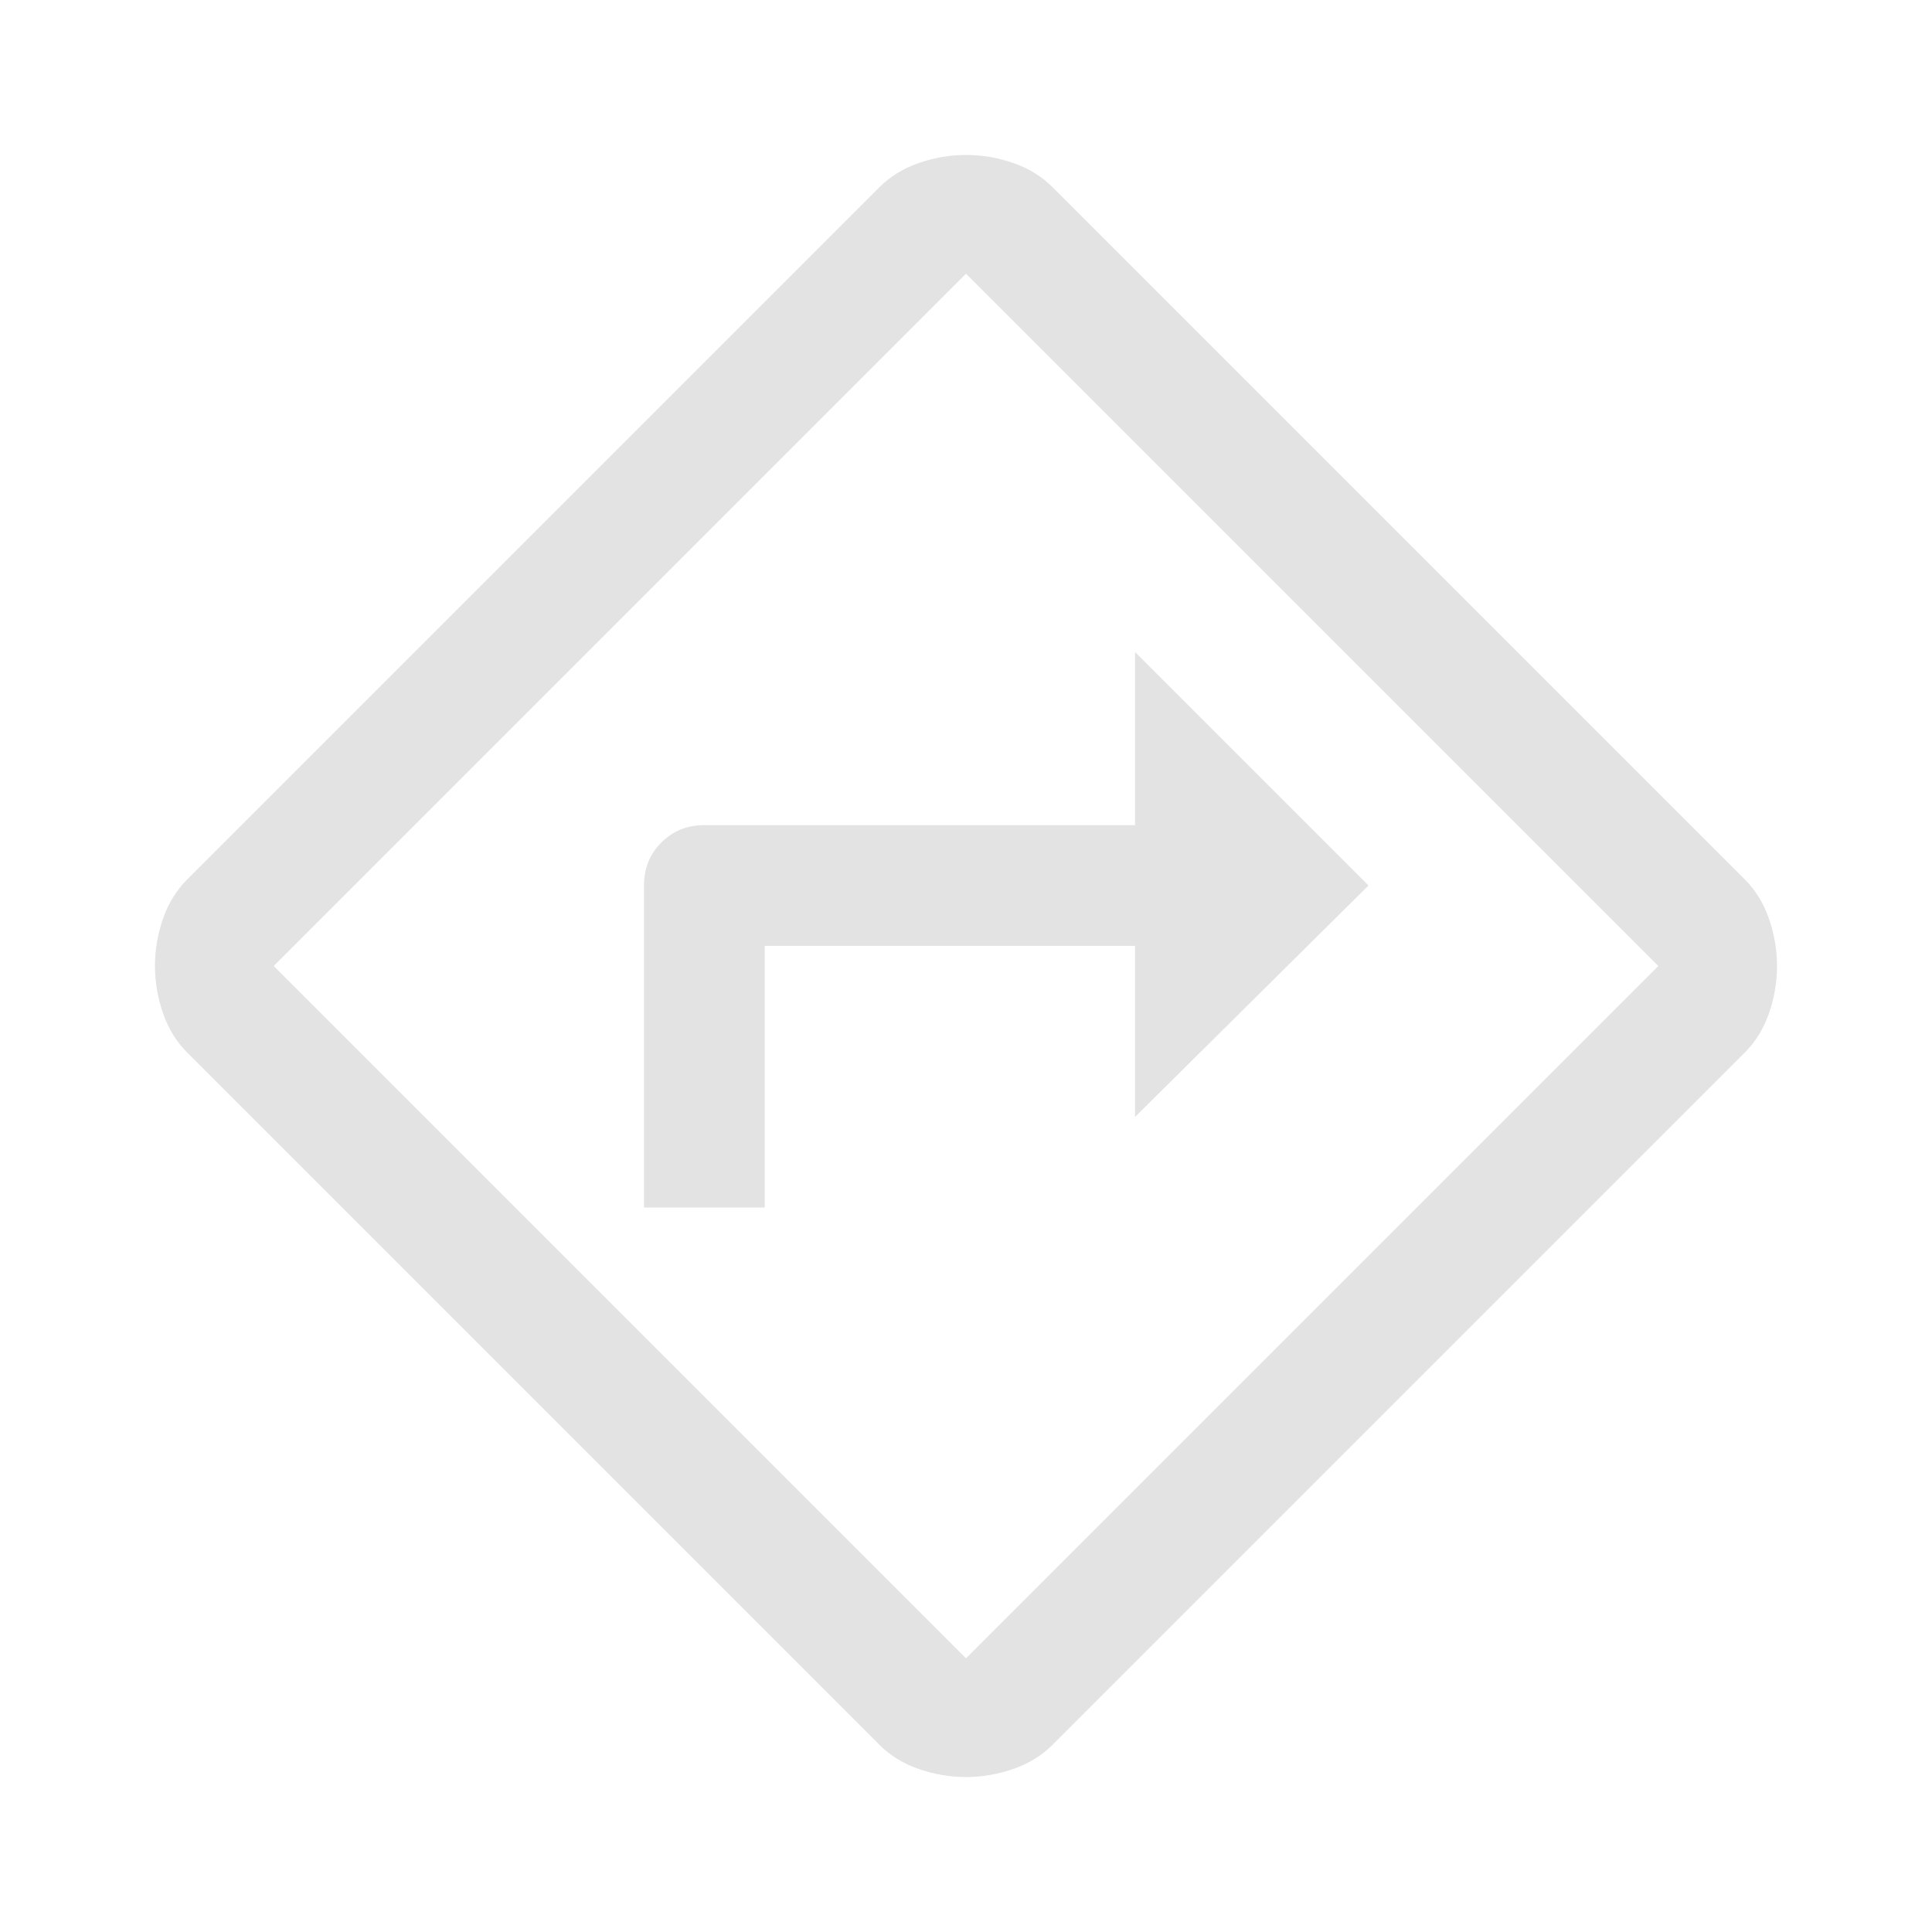
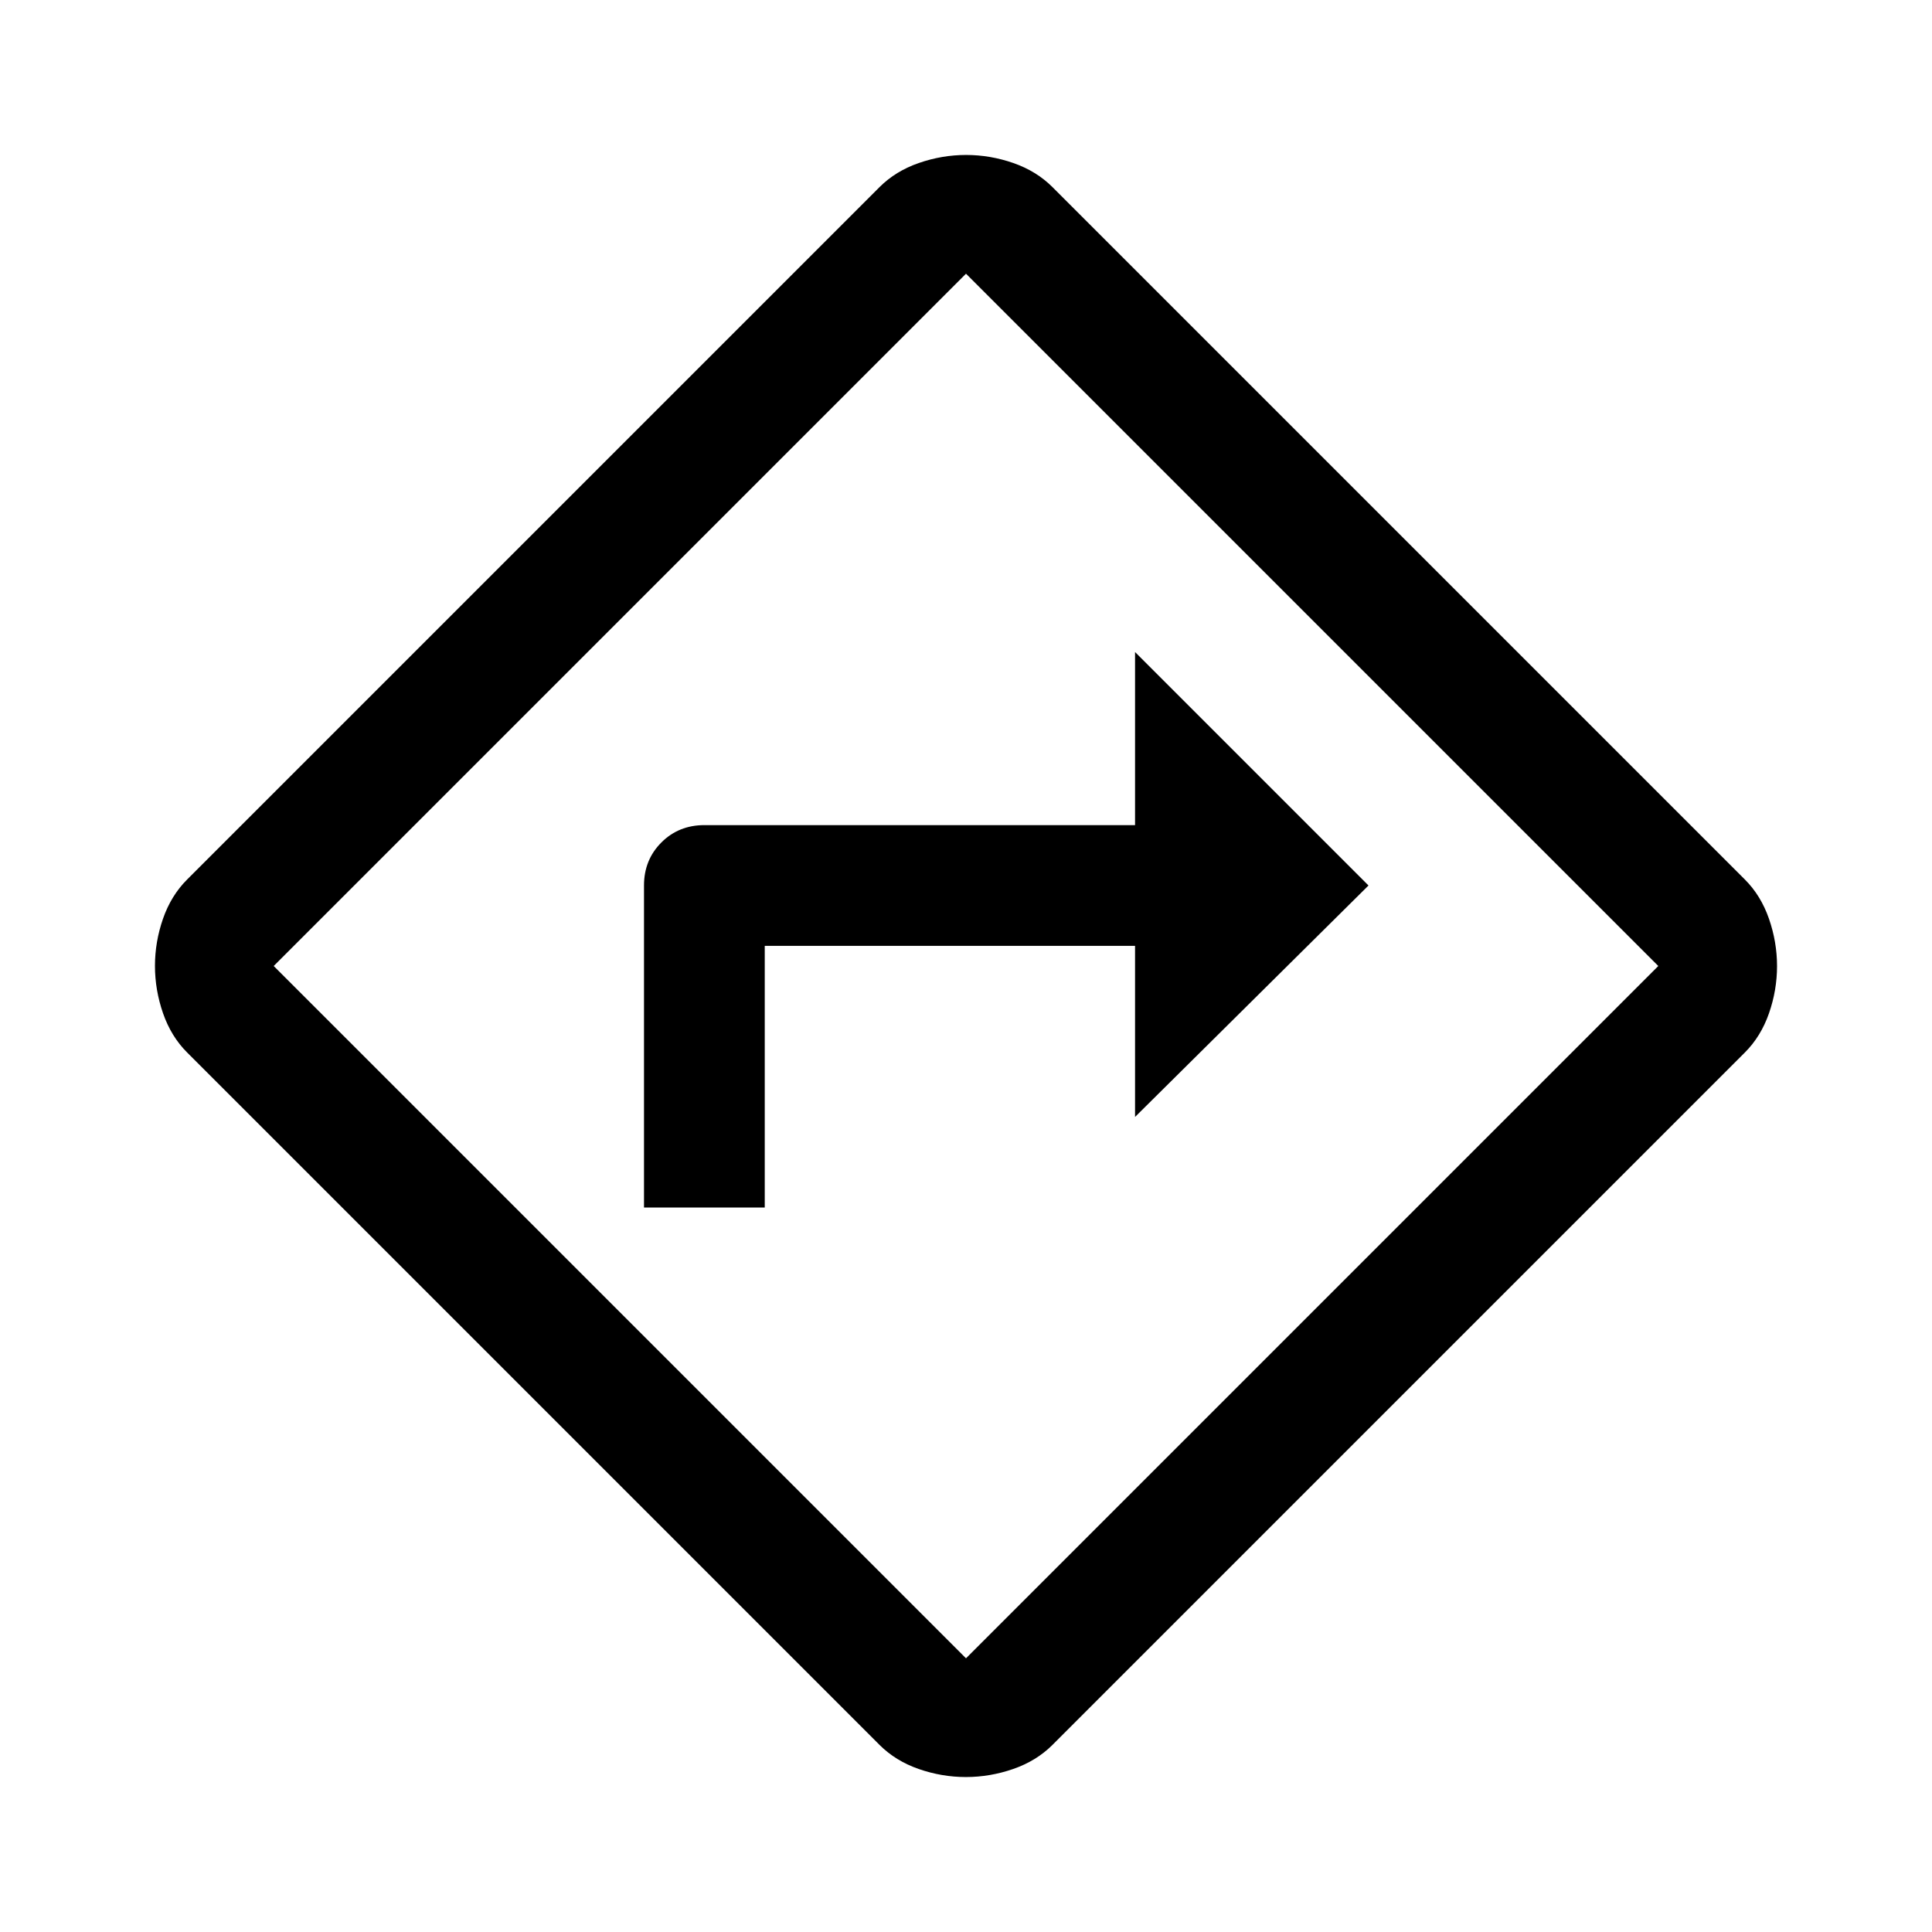
- <svg xmlns="http://www.w3.org/2000/svg" height="48px" viewBox="0 -960 960 960" width="48px" fill="#e3e3e3">
+ <svg xmlns="http://www.w3.org/2000/svg" height="48px" viewBox="0 -960 960 960" width="48px" fill="#000000">
  <path d="M320-360h60v-130h184v85l116-115-116-116v86H350q-12.75 0-21.37 8.62Q320-532.75 320-520v160ZM479.95-77Q468-77 456.5-81T437-93L93-437q-8-8-12-19.55t-4-23.5q0-11.95 4-23.45T93-523l344-344q8-8 19.55-12t23.5-4q11.95 0 23.45 4t19.5 12l344 344q8 8 12 19.55t4 23.5q0 11.95-4 23.45T867-437L523-93q-8 8-19.55 12t-23.5 4ZM308-308l172 172 344-344-344-344-344 344 172 172Zm172-172Z" />
</svg>
